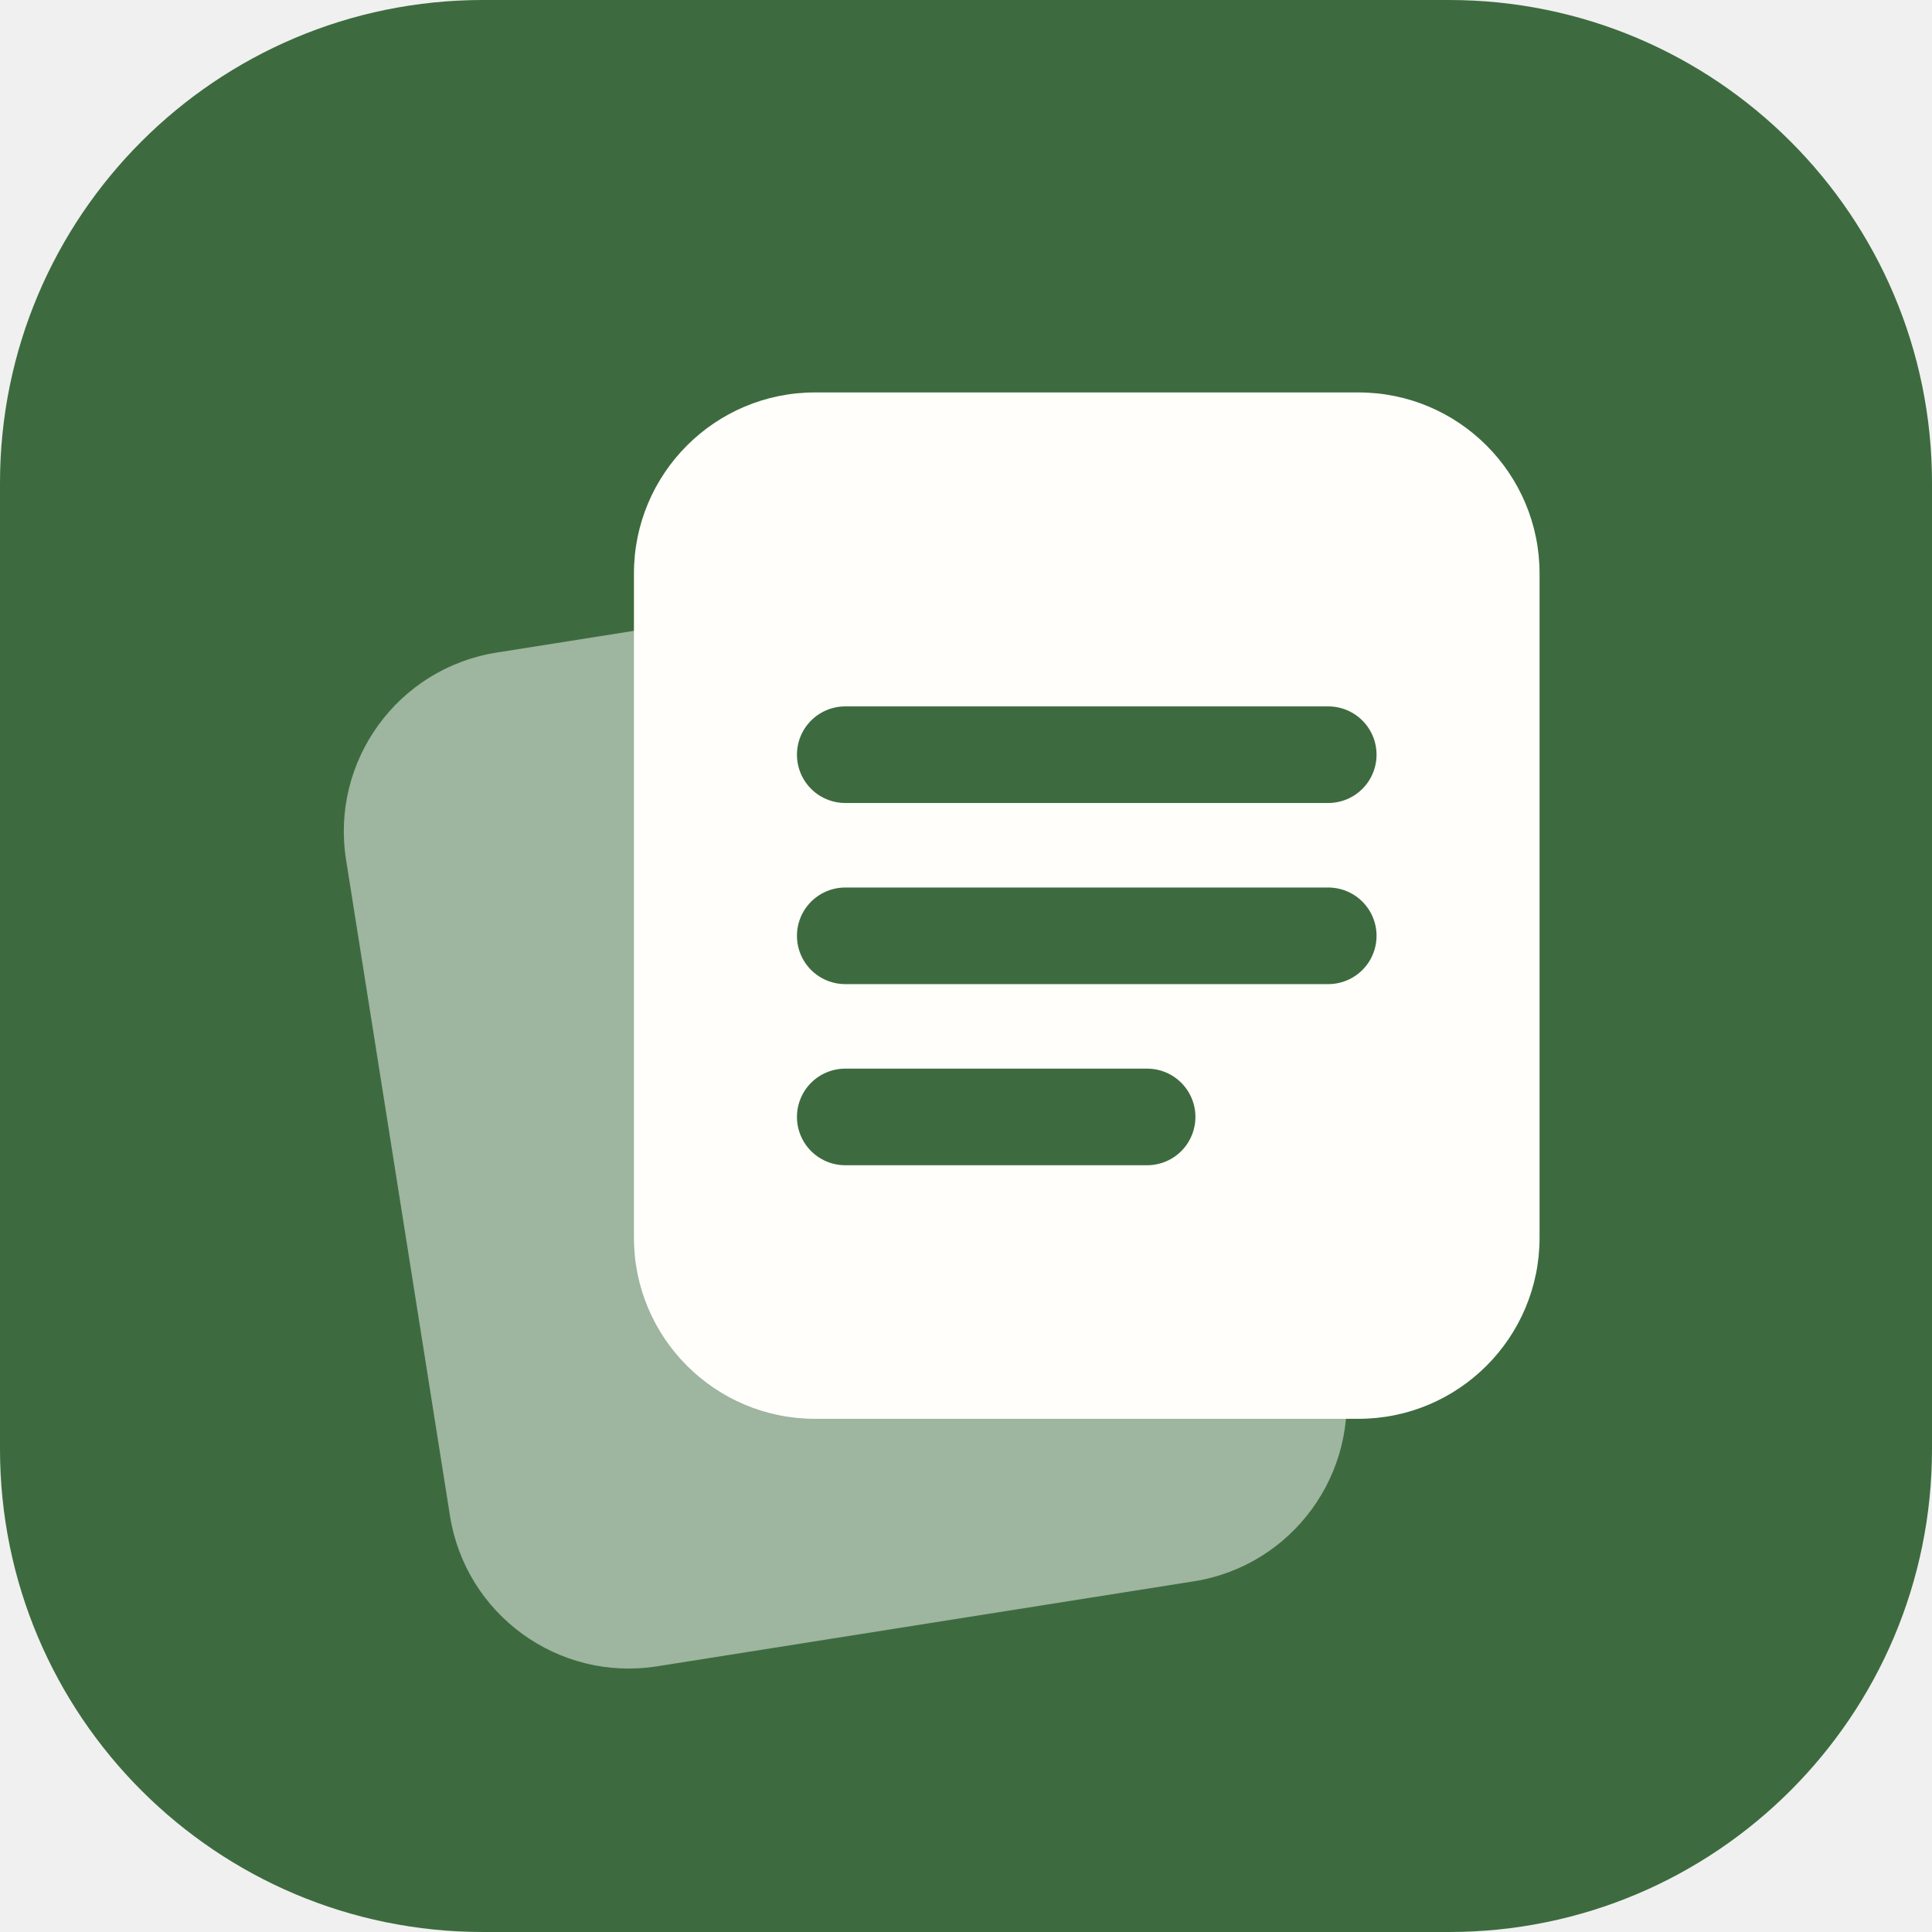
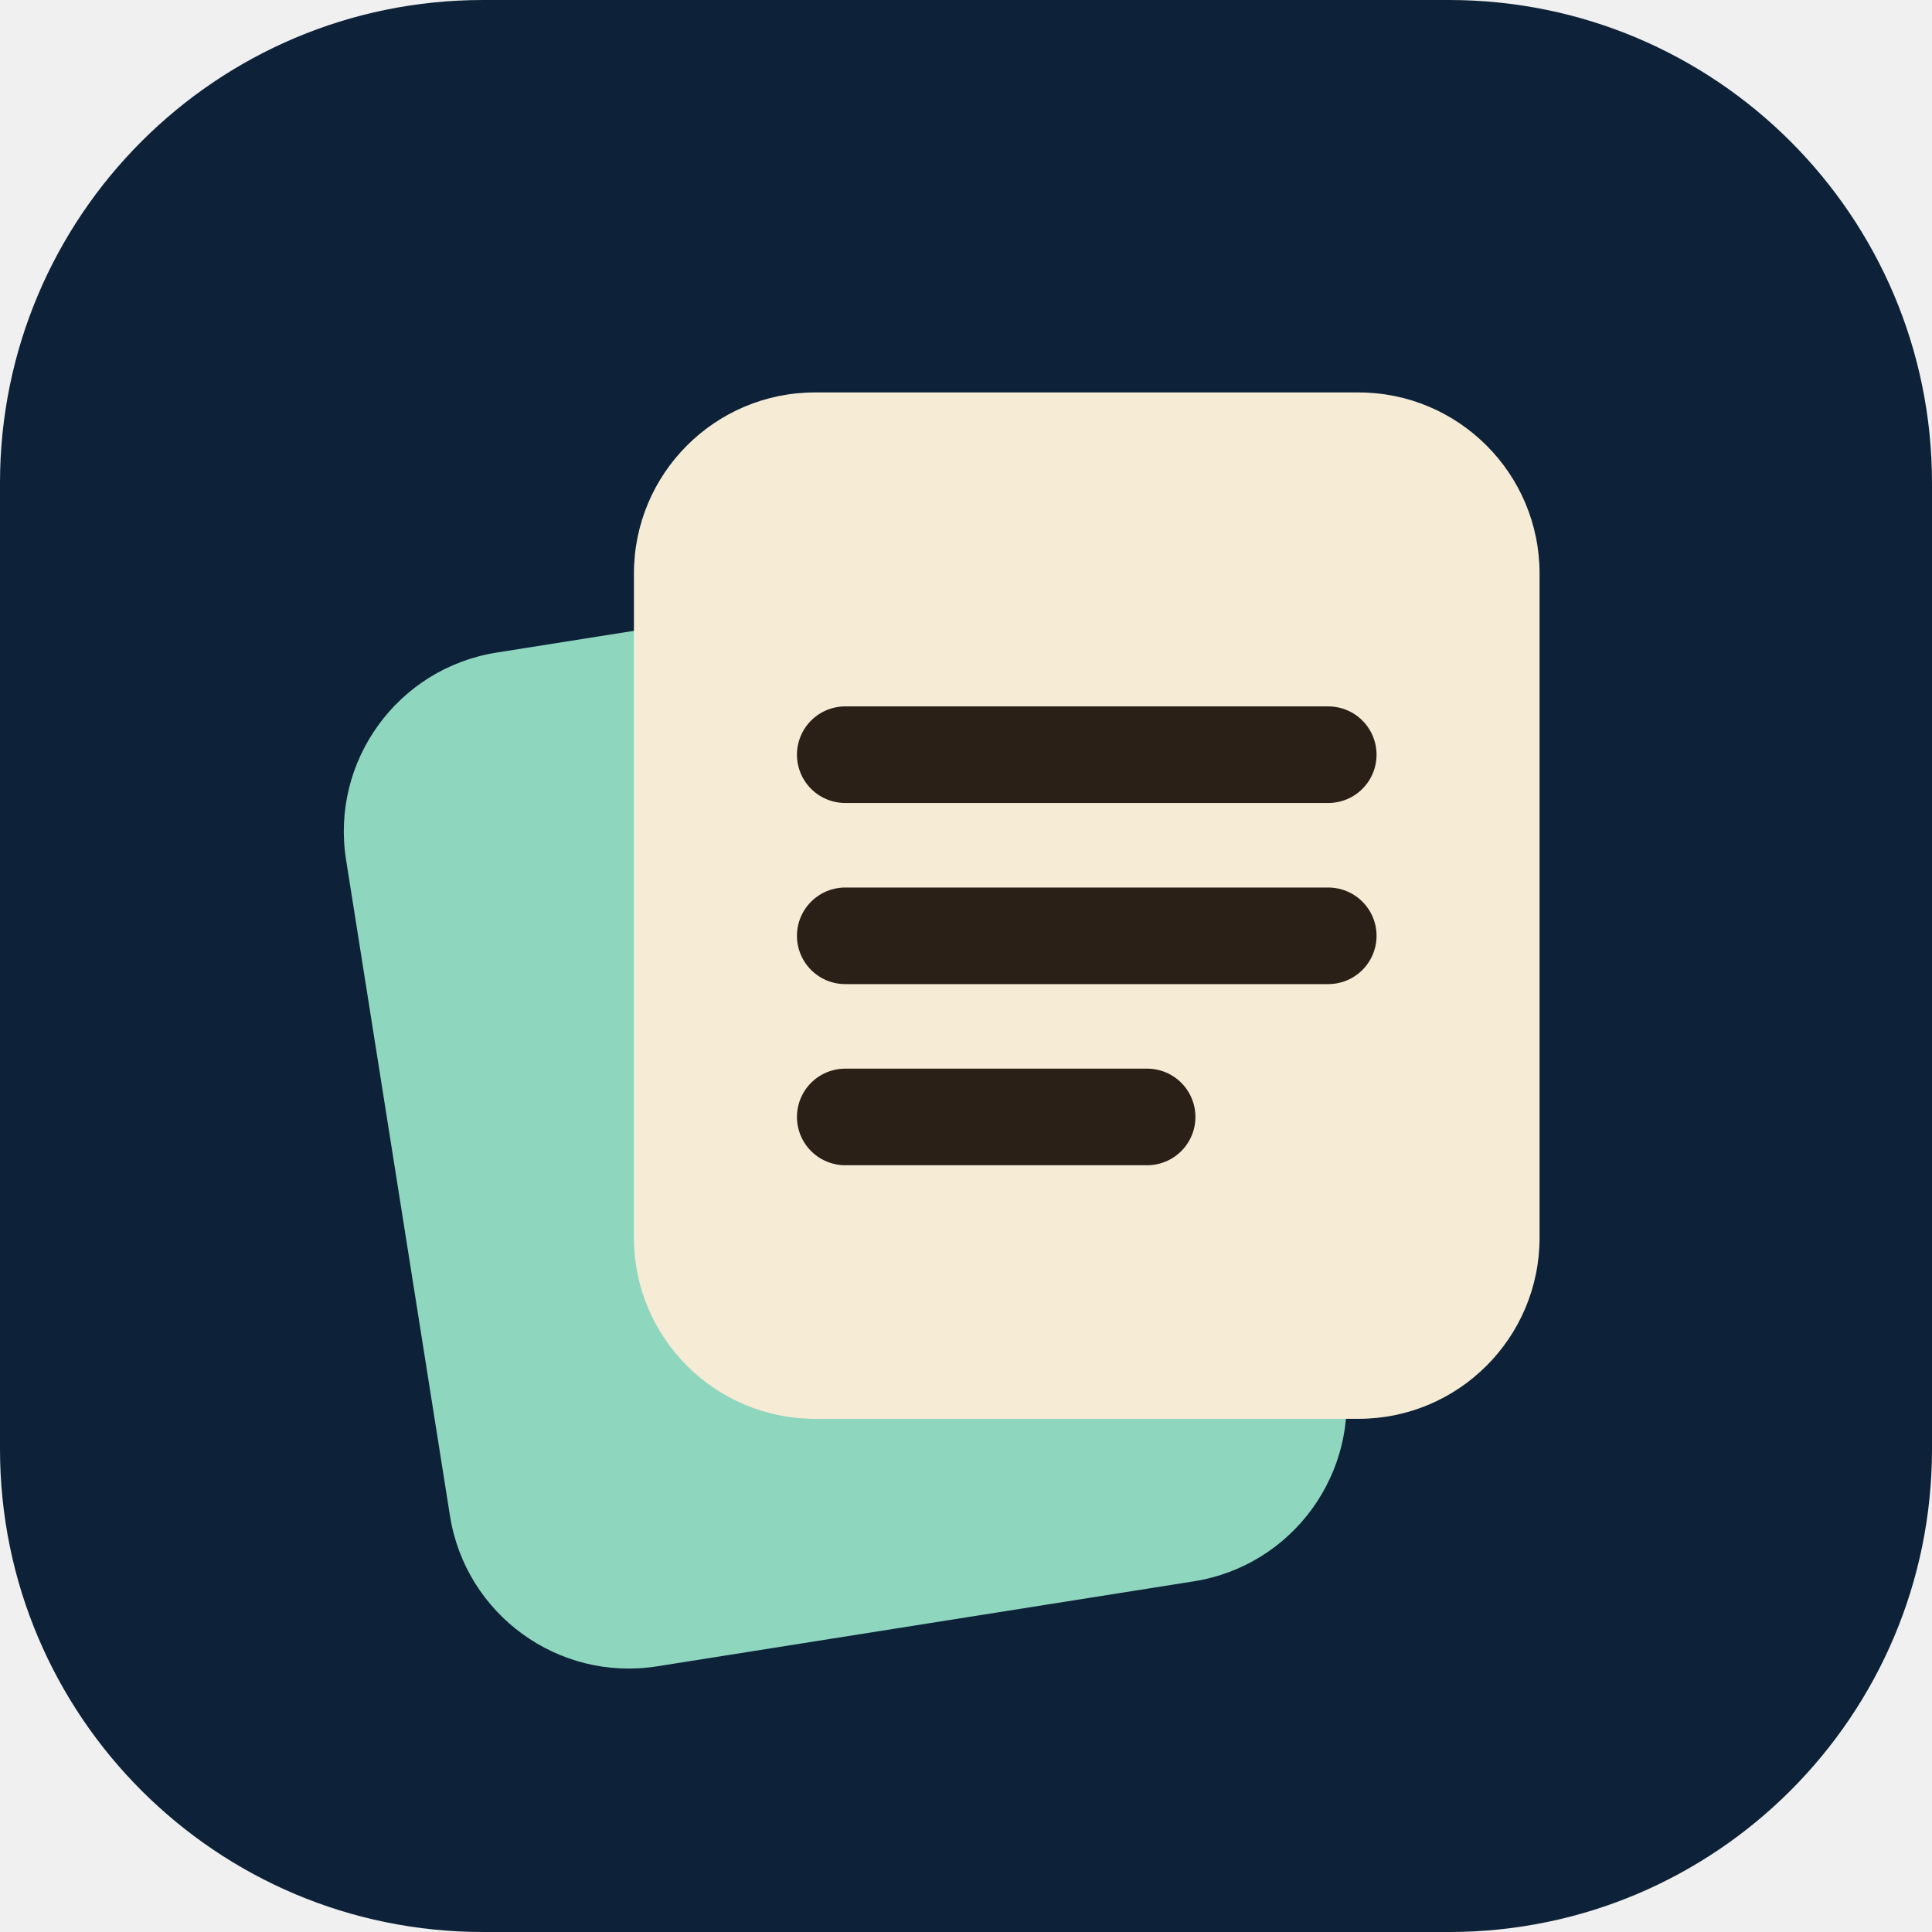
<svg xmlns="http://www.w3.org/2000/svg" viewBox="0 0 32 32">
-   <rect width="32" height="32" rx="8" fill="#3d6b3f" />
-   <rect x="6.5" y="10" width="15" height="17" rx="3" fill="#ffffff" opacity="0.5" transform="rotate(-9 14 18.5)" />
-   <rect x="10.5" y="6.5" width="15" height="17" rx="3" fill="#fffefb" />
-   <path d="M14 12.5h8M14 15.5h8M14 18.5h5" stroke="#3d6b3f" stroke-width="1.6" stroke-linecap="round" />
+   <rect width="32" height="32" rx="8" fill="#0d2238" />
+   <rect x="6.5" y="10" width="15" height="17" rx="3" fill="#8fd6bf" transform="rotate(-9 14 18.5)" />
+   <rect x="10.5" y="6.5" width="15" height="17" rx="3" fill="#f6ecd6" />
+   <path d="M14 12.5h8M14 15.5h8M14 18.5h5" stroke="#2a2018" stroke-width="1.6" stroke-linecap="round" />
</svg>
